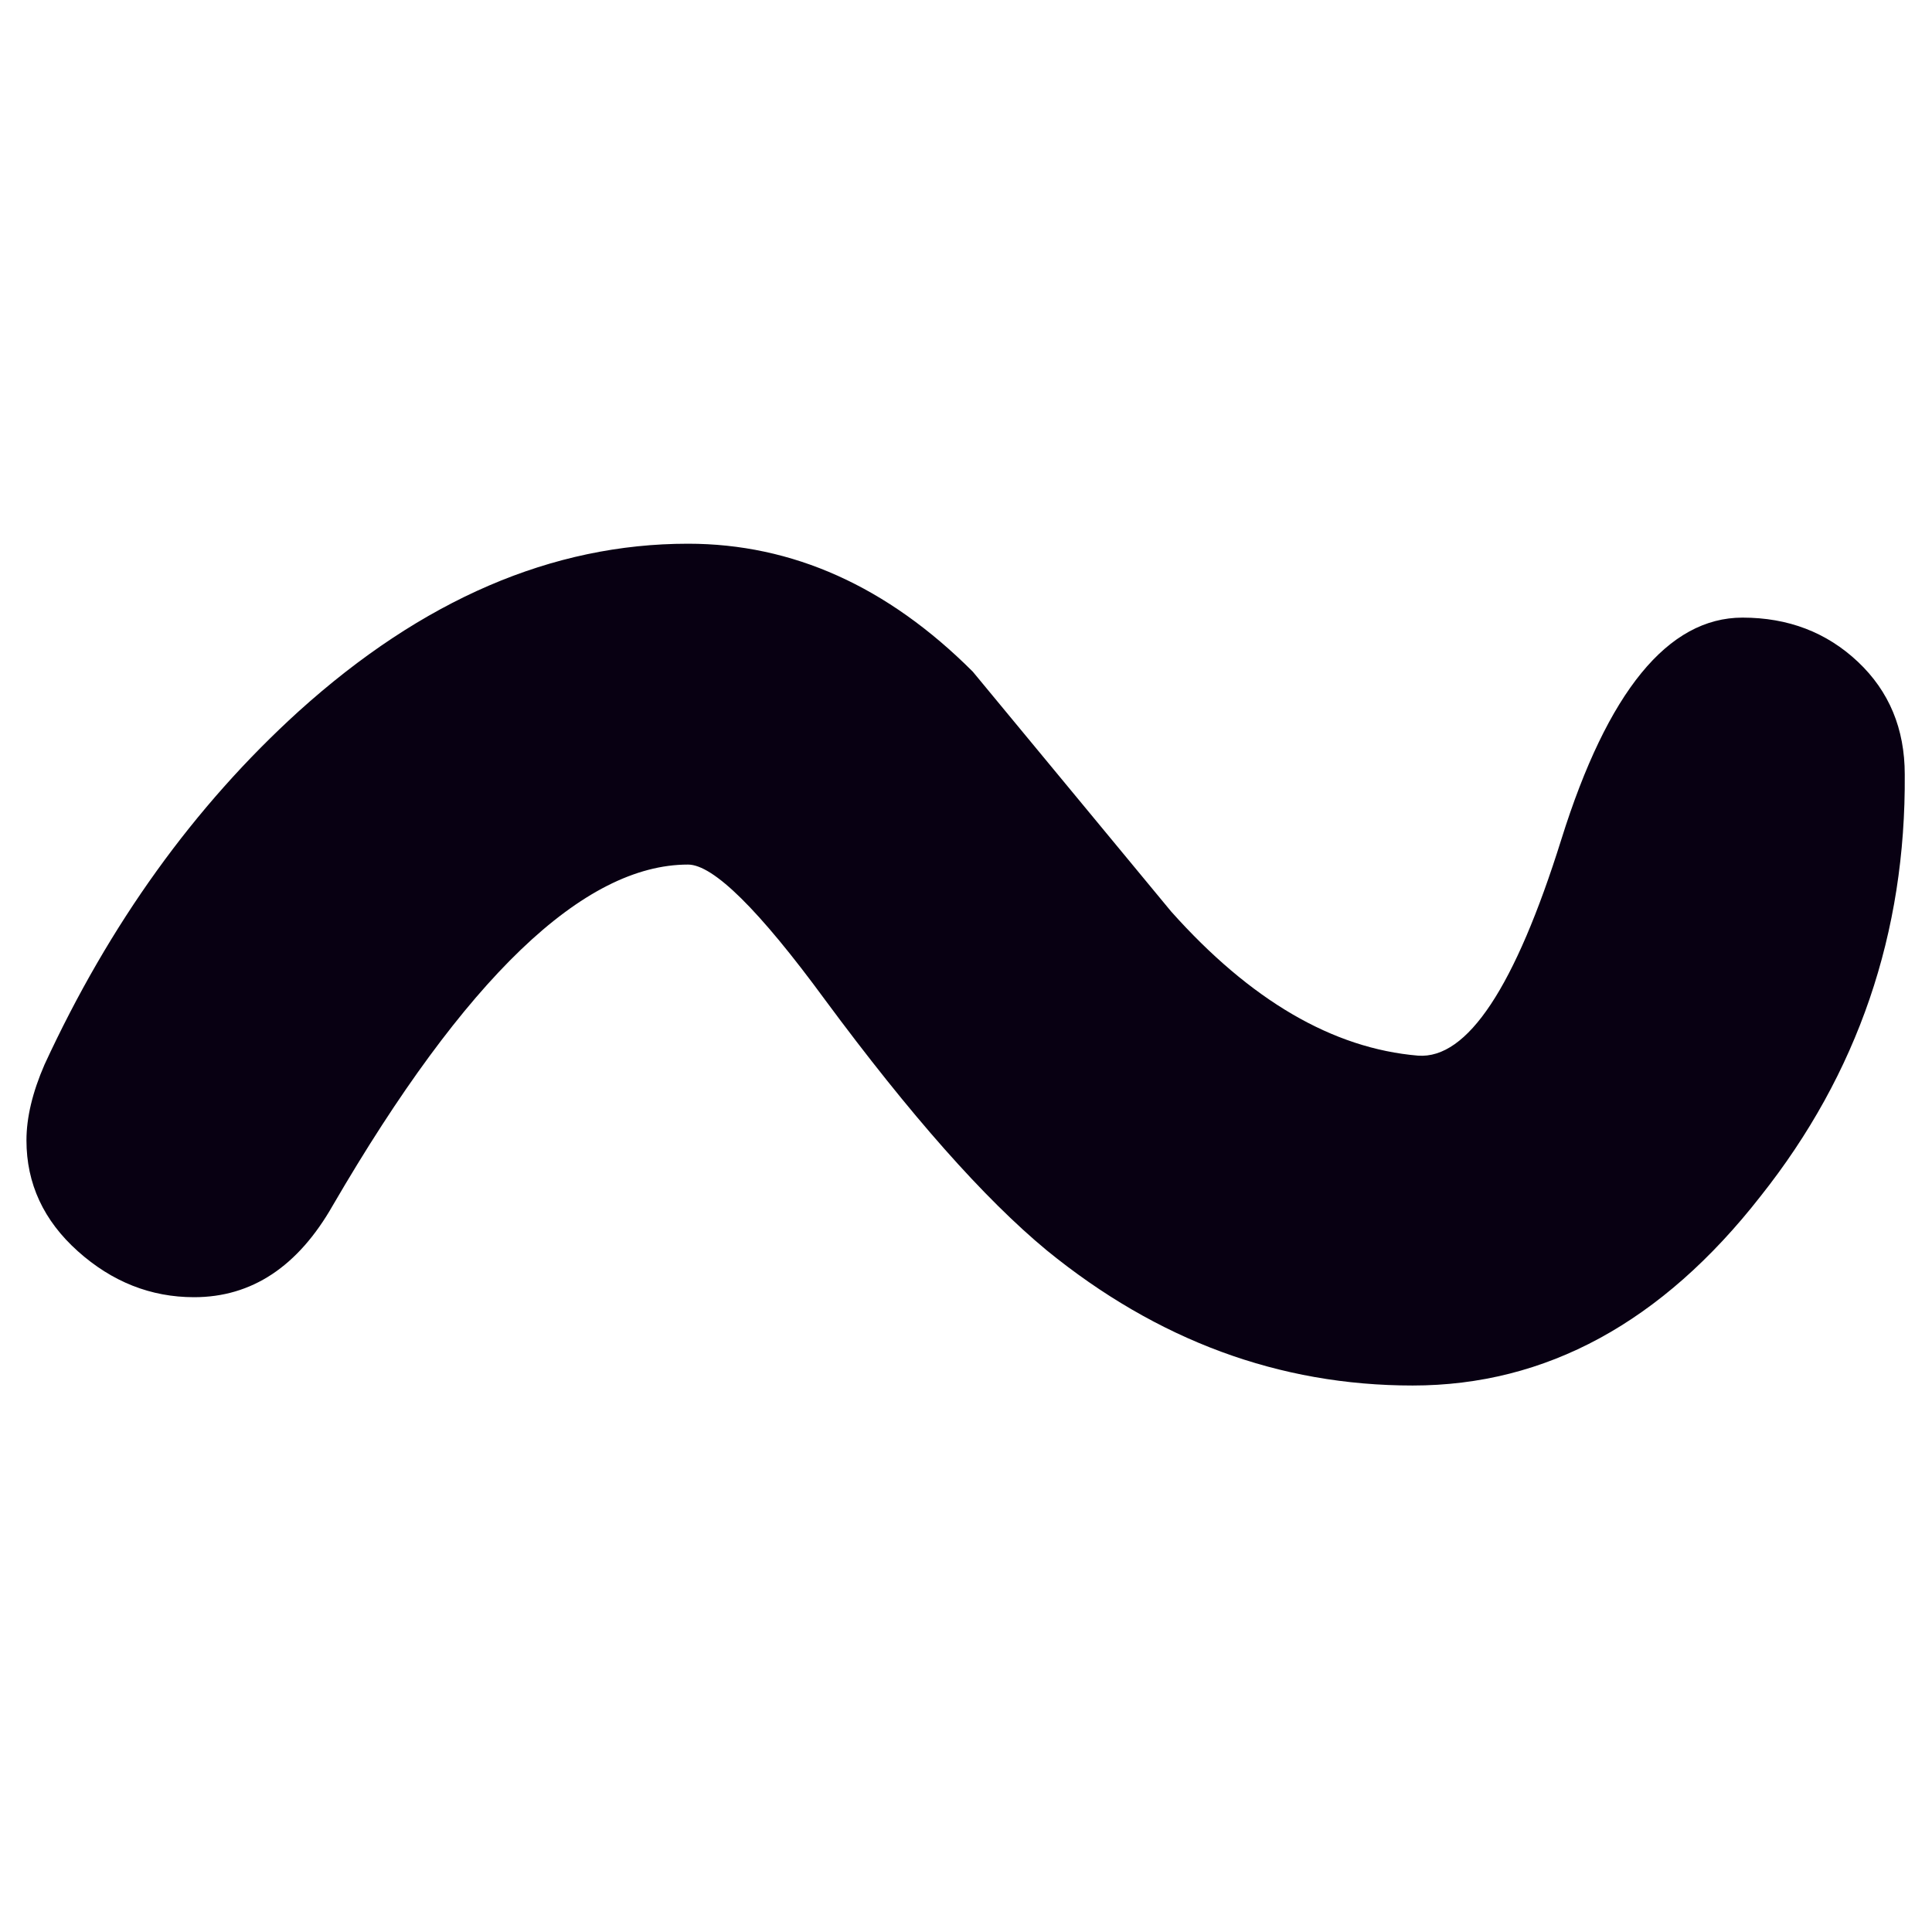
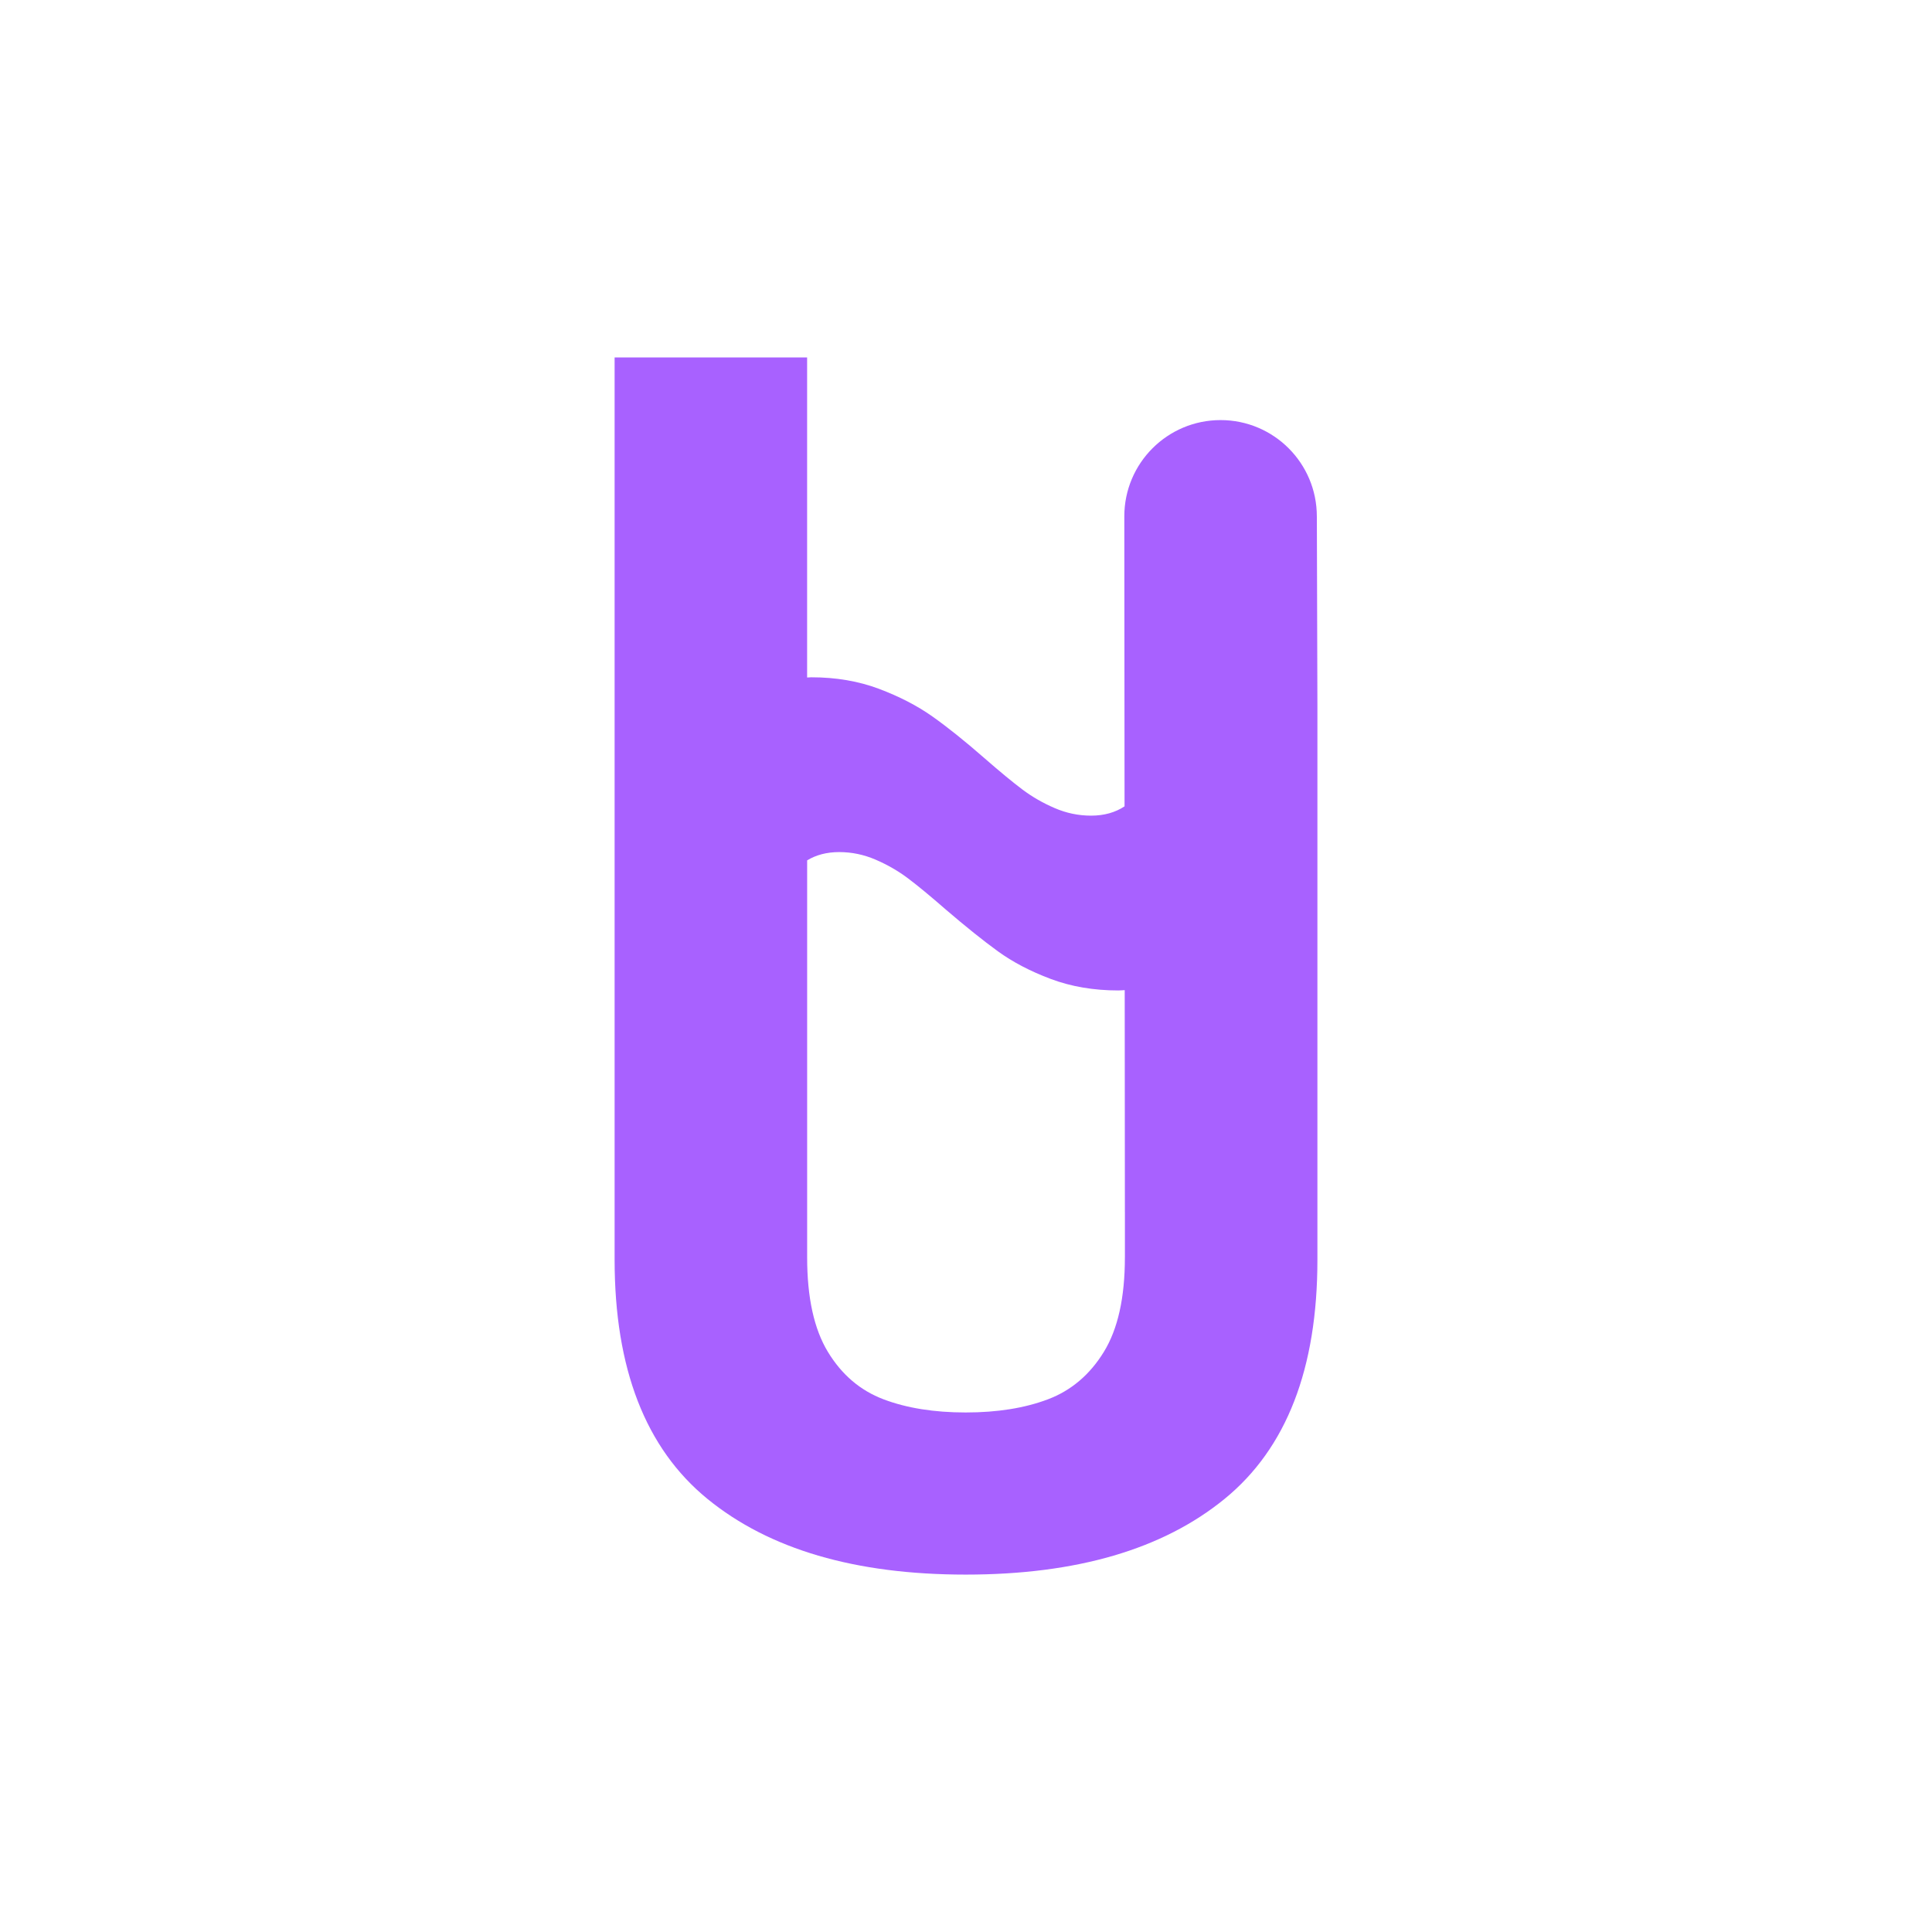
<svg xmlns="http://www.w3.org/2000/svg" version="1.0" id="Layer_1" x="0px" y="0px" viewBox="0 0 1080 1080" style="enable-background:new 0 0 1080 1080;" xml:space="preserve">
  <style type="text/css">
- 	.st0{fill:#080012;}
+ 	.st0{fill:#A861FF;}
</style>
-   <g>
-     <path class="st0" d="M384.6,303.94c58.44,0,111.52,23.85,159.21,71.54L654.65,509.5c44.34,49.71,90.35,76.58,138.05,80.61   c27.54,2.02,54.25-38.29,80.11-120.92c25.86-82.63,59.62-123.94,101.27-123.94c25.53,0,47.02,8.23,64.49,24.69   c17.47,16.46,26.2,37.45,26.2,62.98c0.67,88.67-26.2,167.27-80.61,235.79c-55.09,70.54-119.91,105.8-194.48,105.8   s-142.75-25.19-204.56-75.57c-34.93-28.89-76.25-75.57-123.94-140.07c-36.95-50.38-62.48-75.57-76.58-75.57   c-58.44,0-124.61,63.48-198.51,190.45c-19.48,34.26-45.34,51.39-77.59,51.39c-24.18,0-45.85-8.57-64.99-25.7   s-28.72-37.79-28.72-61.97c0-12.76,3.36-26.87,10.08-42.32c36.28-78.6,83.64-144.43,142.08-197.5   C236.14,335.18,308.69,303.94,384.6,303.94z" />
-   </g>
+   <path class="st0" d="M736.44,395.09l-0.31-106.45h-0.01c0-29.72-24.09-53.81-53.81-53.81c-29.72,0-53.81,24.09-53.81,53.81  c0,0.01,0,0.03,0,0.04l0.13,162.08c-5.16,3.4-11.36,5.19-18.73,5.19c-7.02,0-13.8-1.41-20.35-4.24  c-6.57-2.82-12.55-6.27-17.99-10.35c-5.43-4.07-12.55-9.95-21.37-17.64c-10.86-9.5-20.53-17.24-29.01-23.24  c-8.48-5.99-18.43-11.13-29.85-15.43c-11.42-4.29-24.03-6.44-37.83-6.44c-0.79,0-1.53,0.1-2.32,0.12V199.8H343.57v477.59h0v26.83  c0,60.84,17.28,105.38,51.84,133.63c34.57,28.24,82.71,42.36,144.43,42.36c61.94,0,110.19-14.12,144.76-42.36  c34.56-28.24,51.84-72.78,51.84-133.63L736.44,395.09L736.44,395.09z M628.82,702.9c0,22.46-3.92,40.07-11.77,52.83  c-7.85,12.76-18.27,21.59-31.24,26.49c-12.98,4.91-28.31,7.36-45.97,7.36s-32.98-2.45-45.95-7.36  c-12.98-4.91-23.34-13.74-31.08-26.49c-7.75-12.76-11.61-30.37-11.61-52.83V480.95c5-3.04,10.95-4.63,17.92-4.63  c7.01,0,13.8,1.41,20.35,4.24c6.57,2.83,12.55,6.27,17.99,10.35c5.43,4.07,12.55,9.95,21.37,17.64  c11.09,9.5,20.75,17.25,29.01,23.24c8.25,5.99,18.09,11.14,29.51,15.44c11.42,4.29,24.03,6.44,37.83,6.44  c1.21,0,2.35-0.14,3.54-0.18l0.1,123.9h0.01V702.9z" />
</svg>
